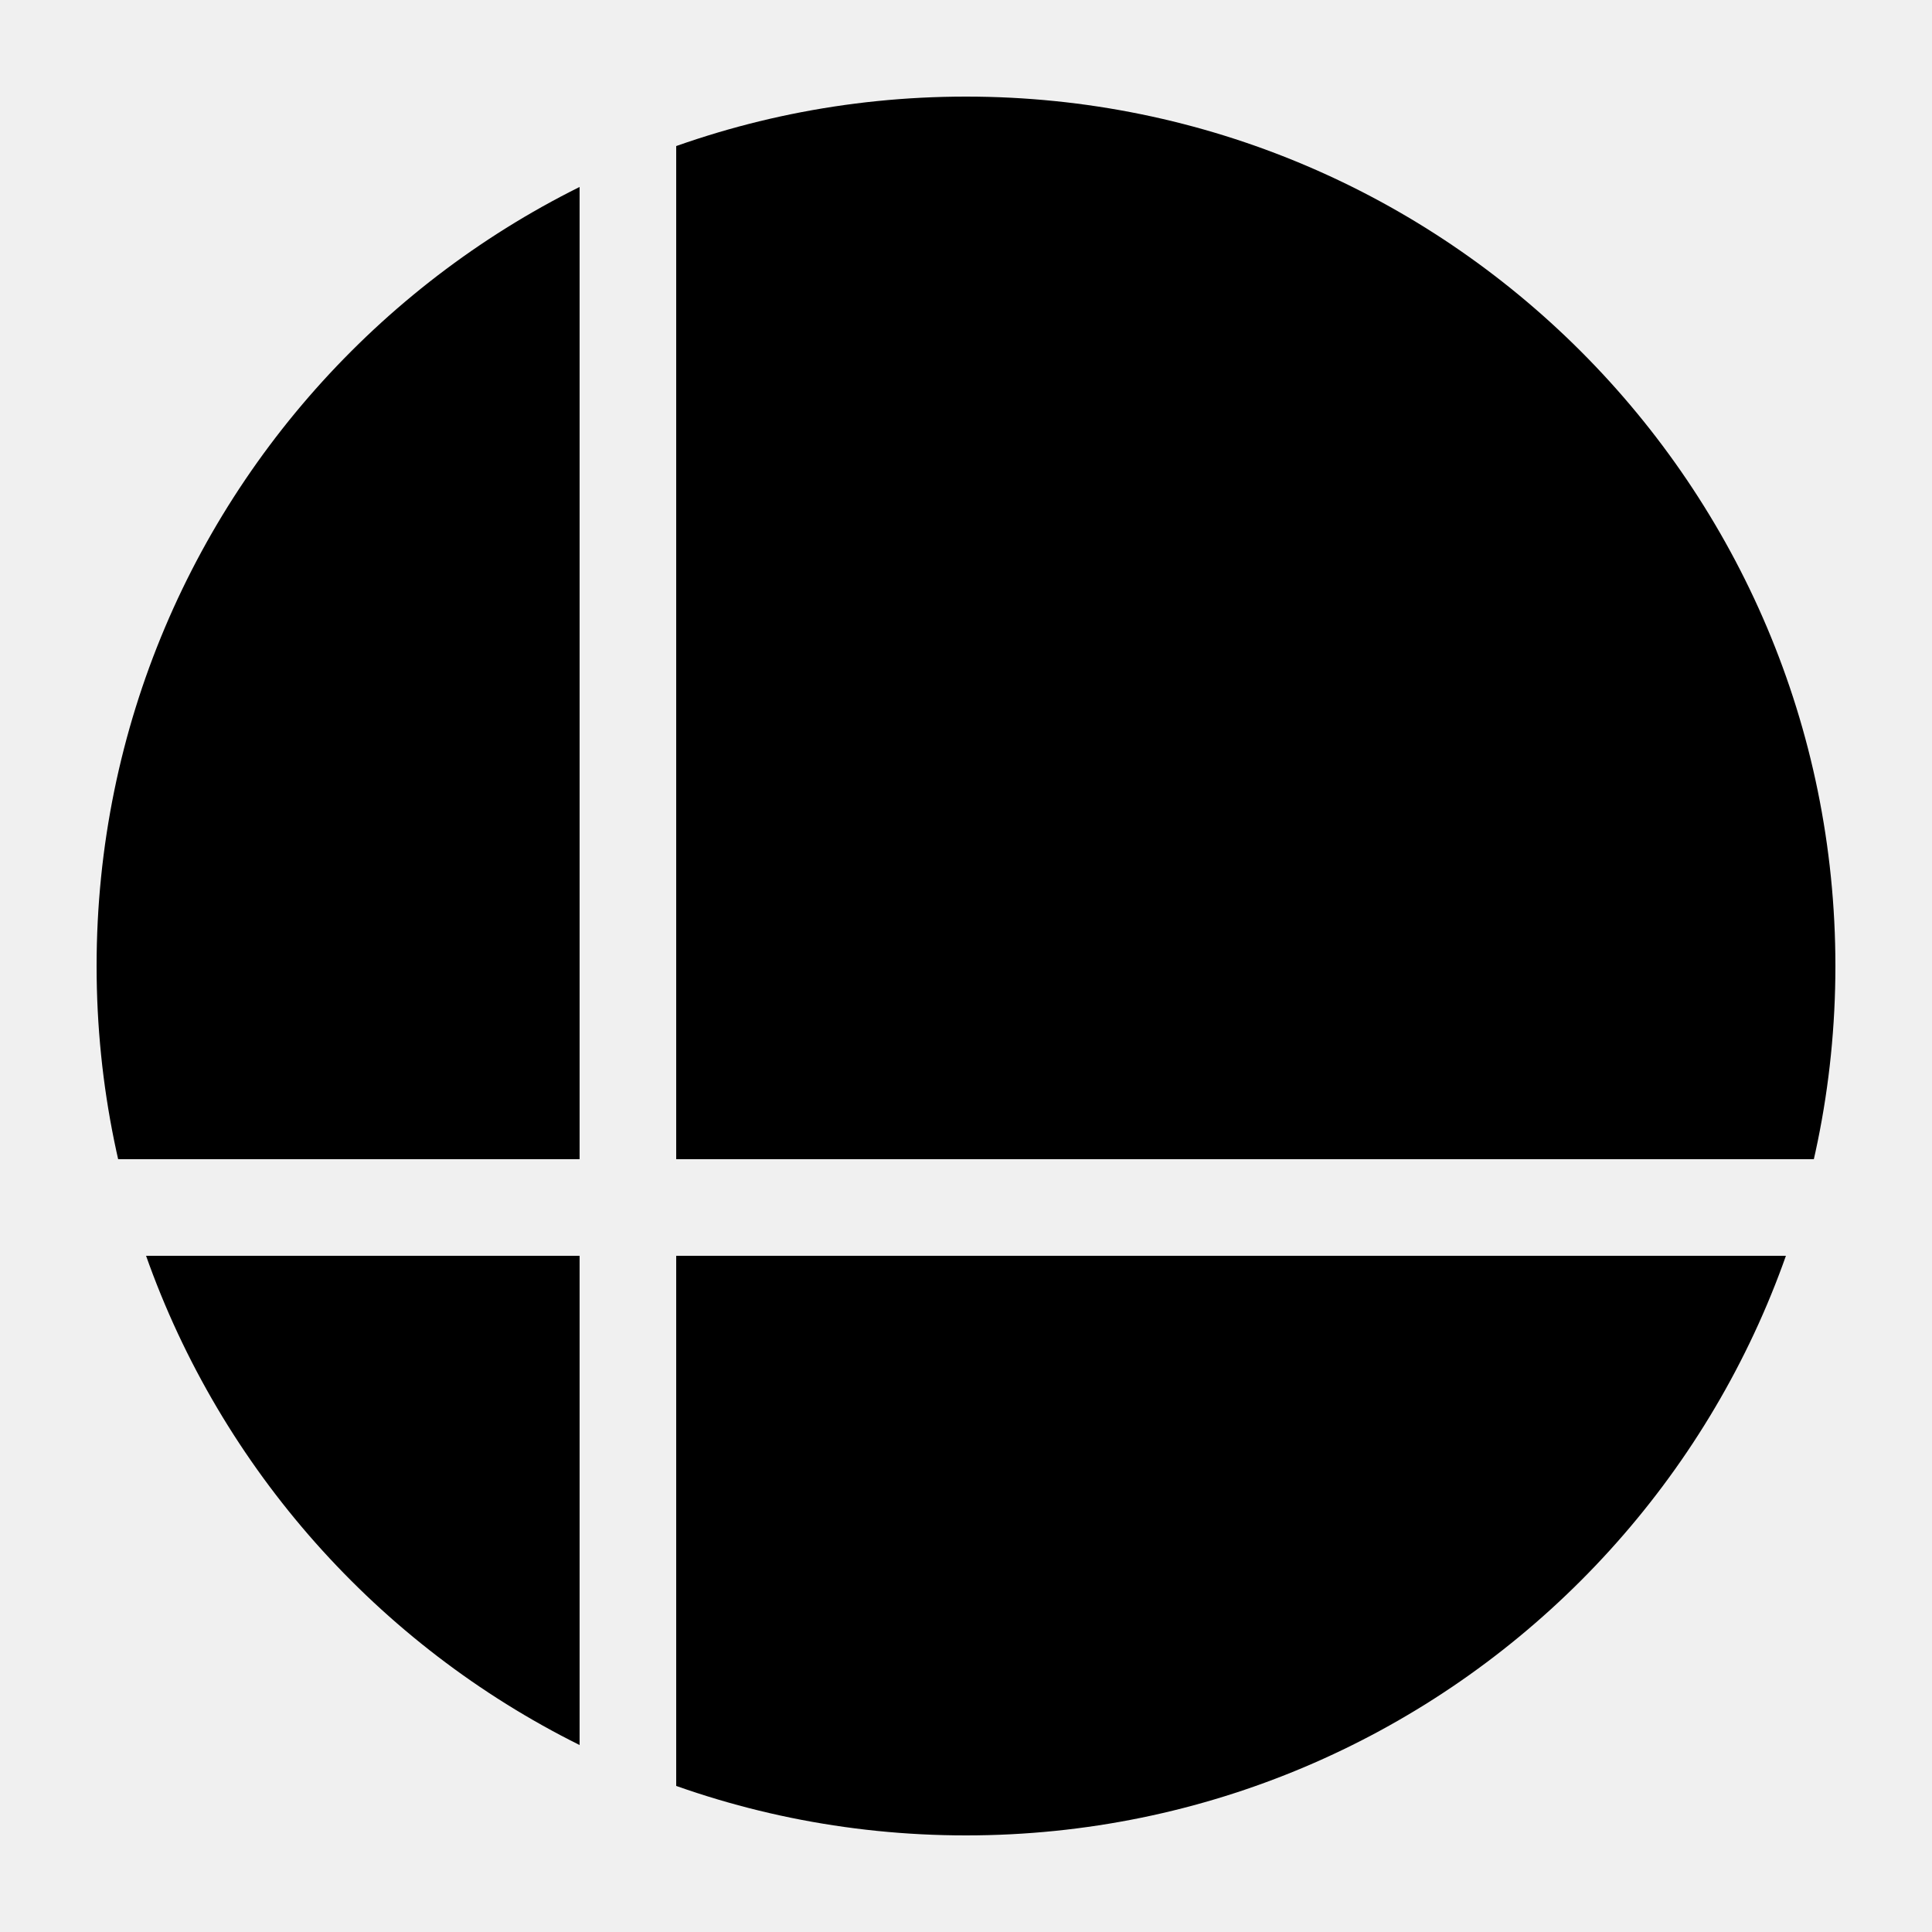
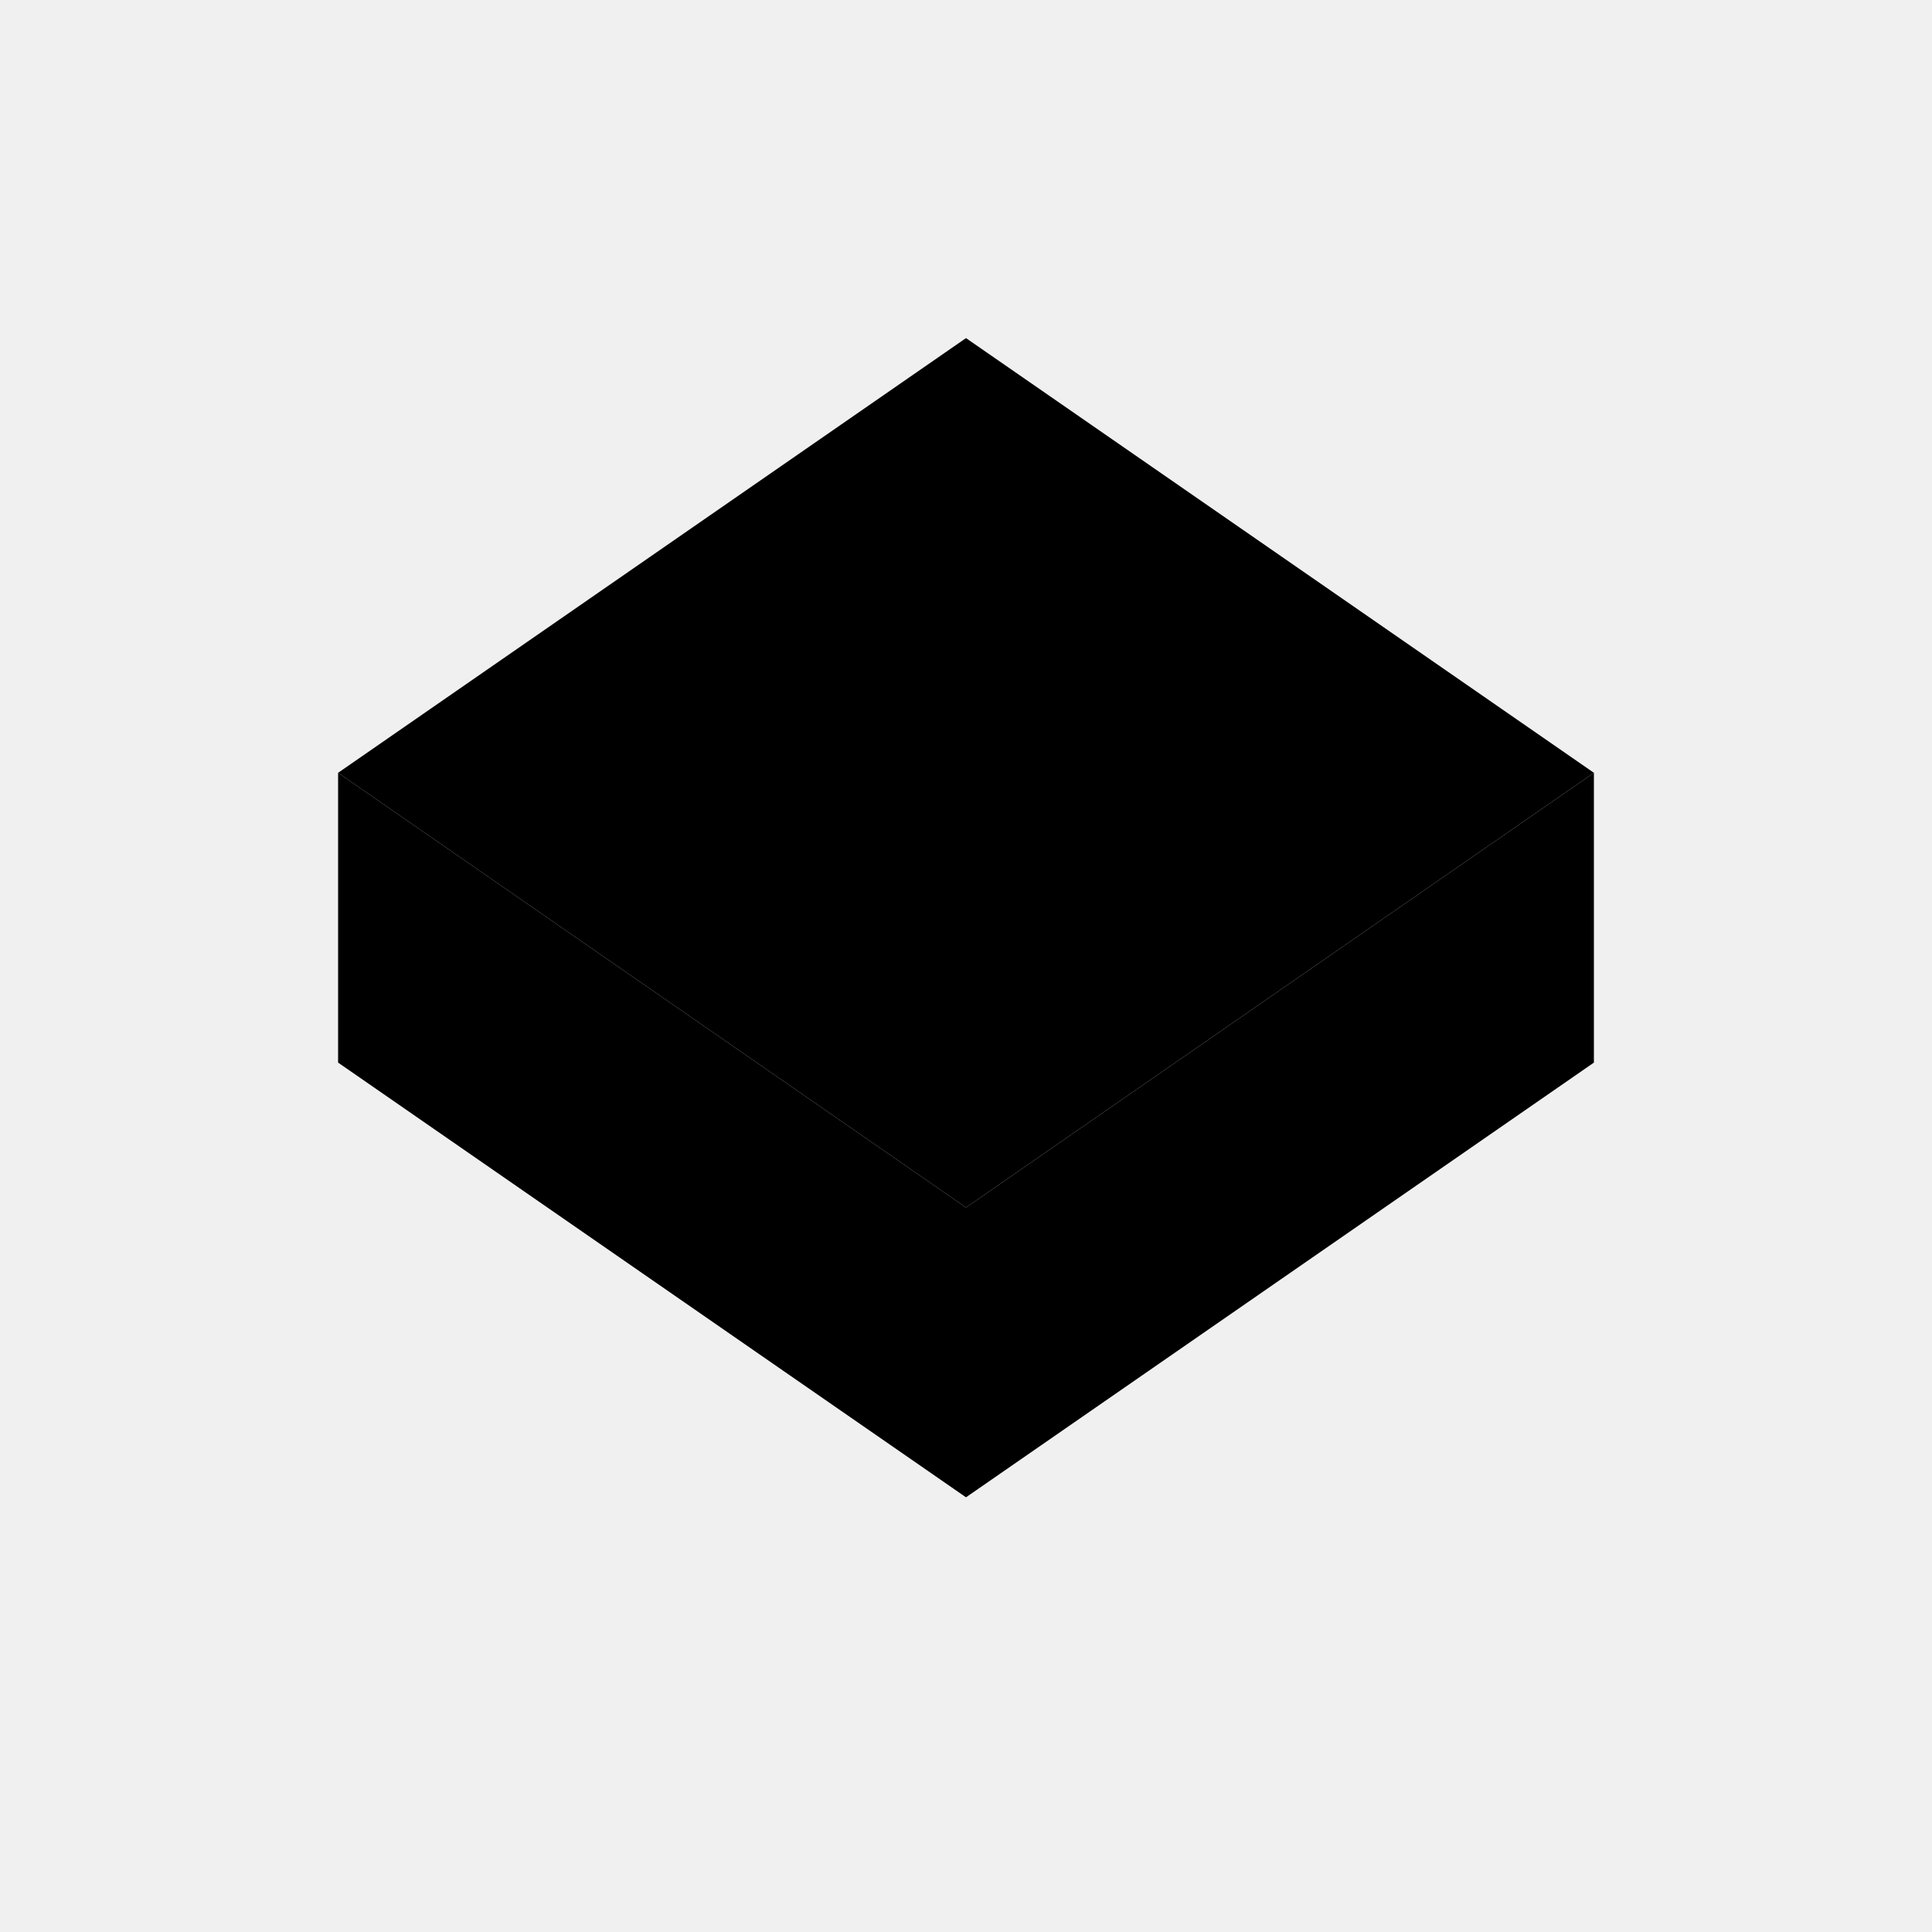
- <svg xmlns="http://www.w3.org/2000/svg" width="64" height="64" viewBox="0 0 200 200">
-   <defs>
-     <mask id="a">
-       <rect width="100%" height="100%" fill="#fff" />
-       <path d="M10 120h180v10H10z" />
-       <path d="M60 10h10v180H60z" />
-     </mask>
-   </defs>
-   <circle cx="100" cy="100" r="90" fill="oklch(0.71 0.097 111.7)" mask="url(#a)" />
+ <svg xmlns="http://www.w3.org/2000/svg" viewBox="0 0 400 400">
+   <g stroke-width="60" stroke-linejoin="round">
+     <path fill="oklch(.48 .12 65)" stroke="oklch(.48 .12 65)" d="M70 160 v60 L200 310 l130 -90 v-60 L200 250 z" />
+     <path fill="oklch(.60 .14 65)" stroke="oklch(.60 .14 65)" d="M200 70 l130 90 l-130 90 l-130 -90 z" />
+   </g>
</svg>
